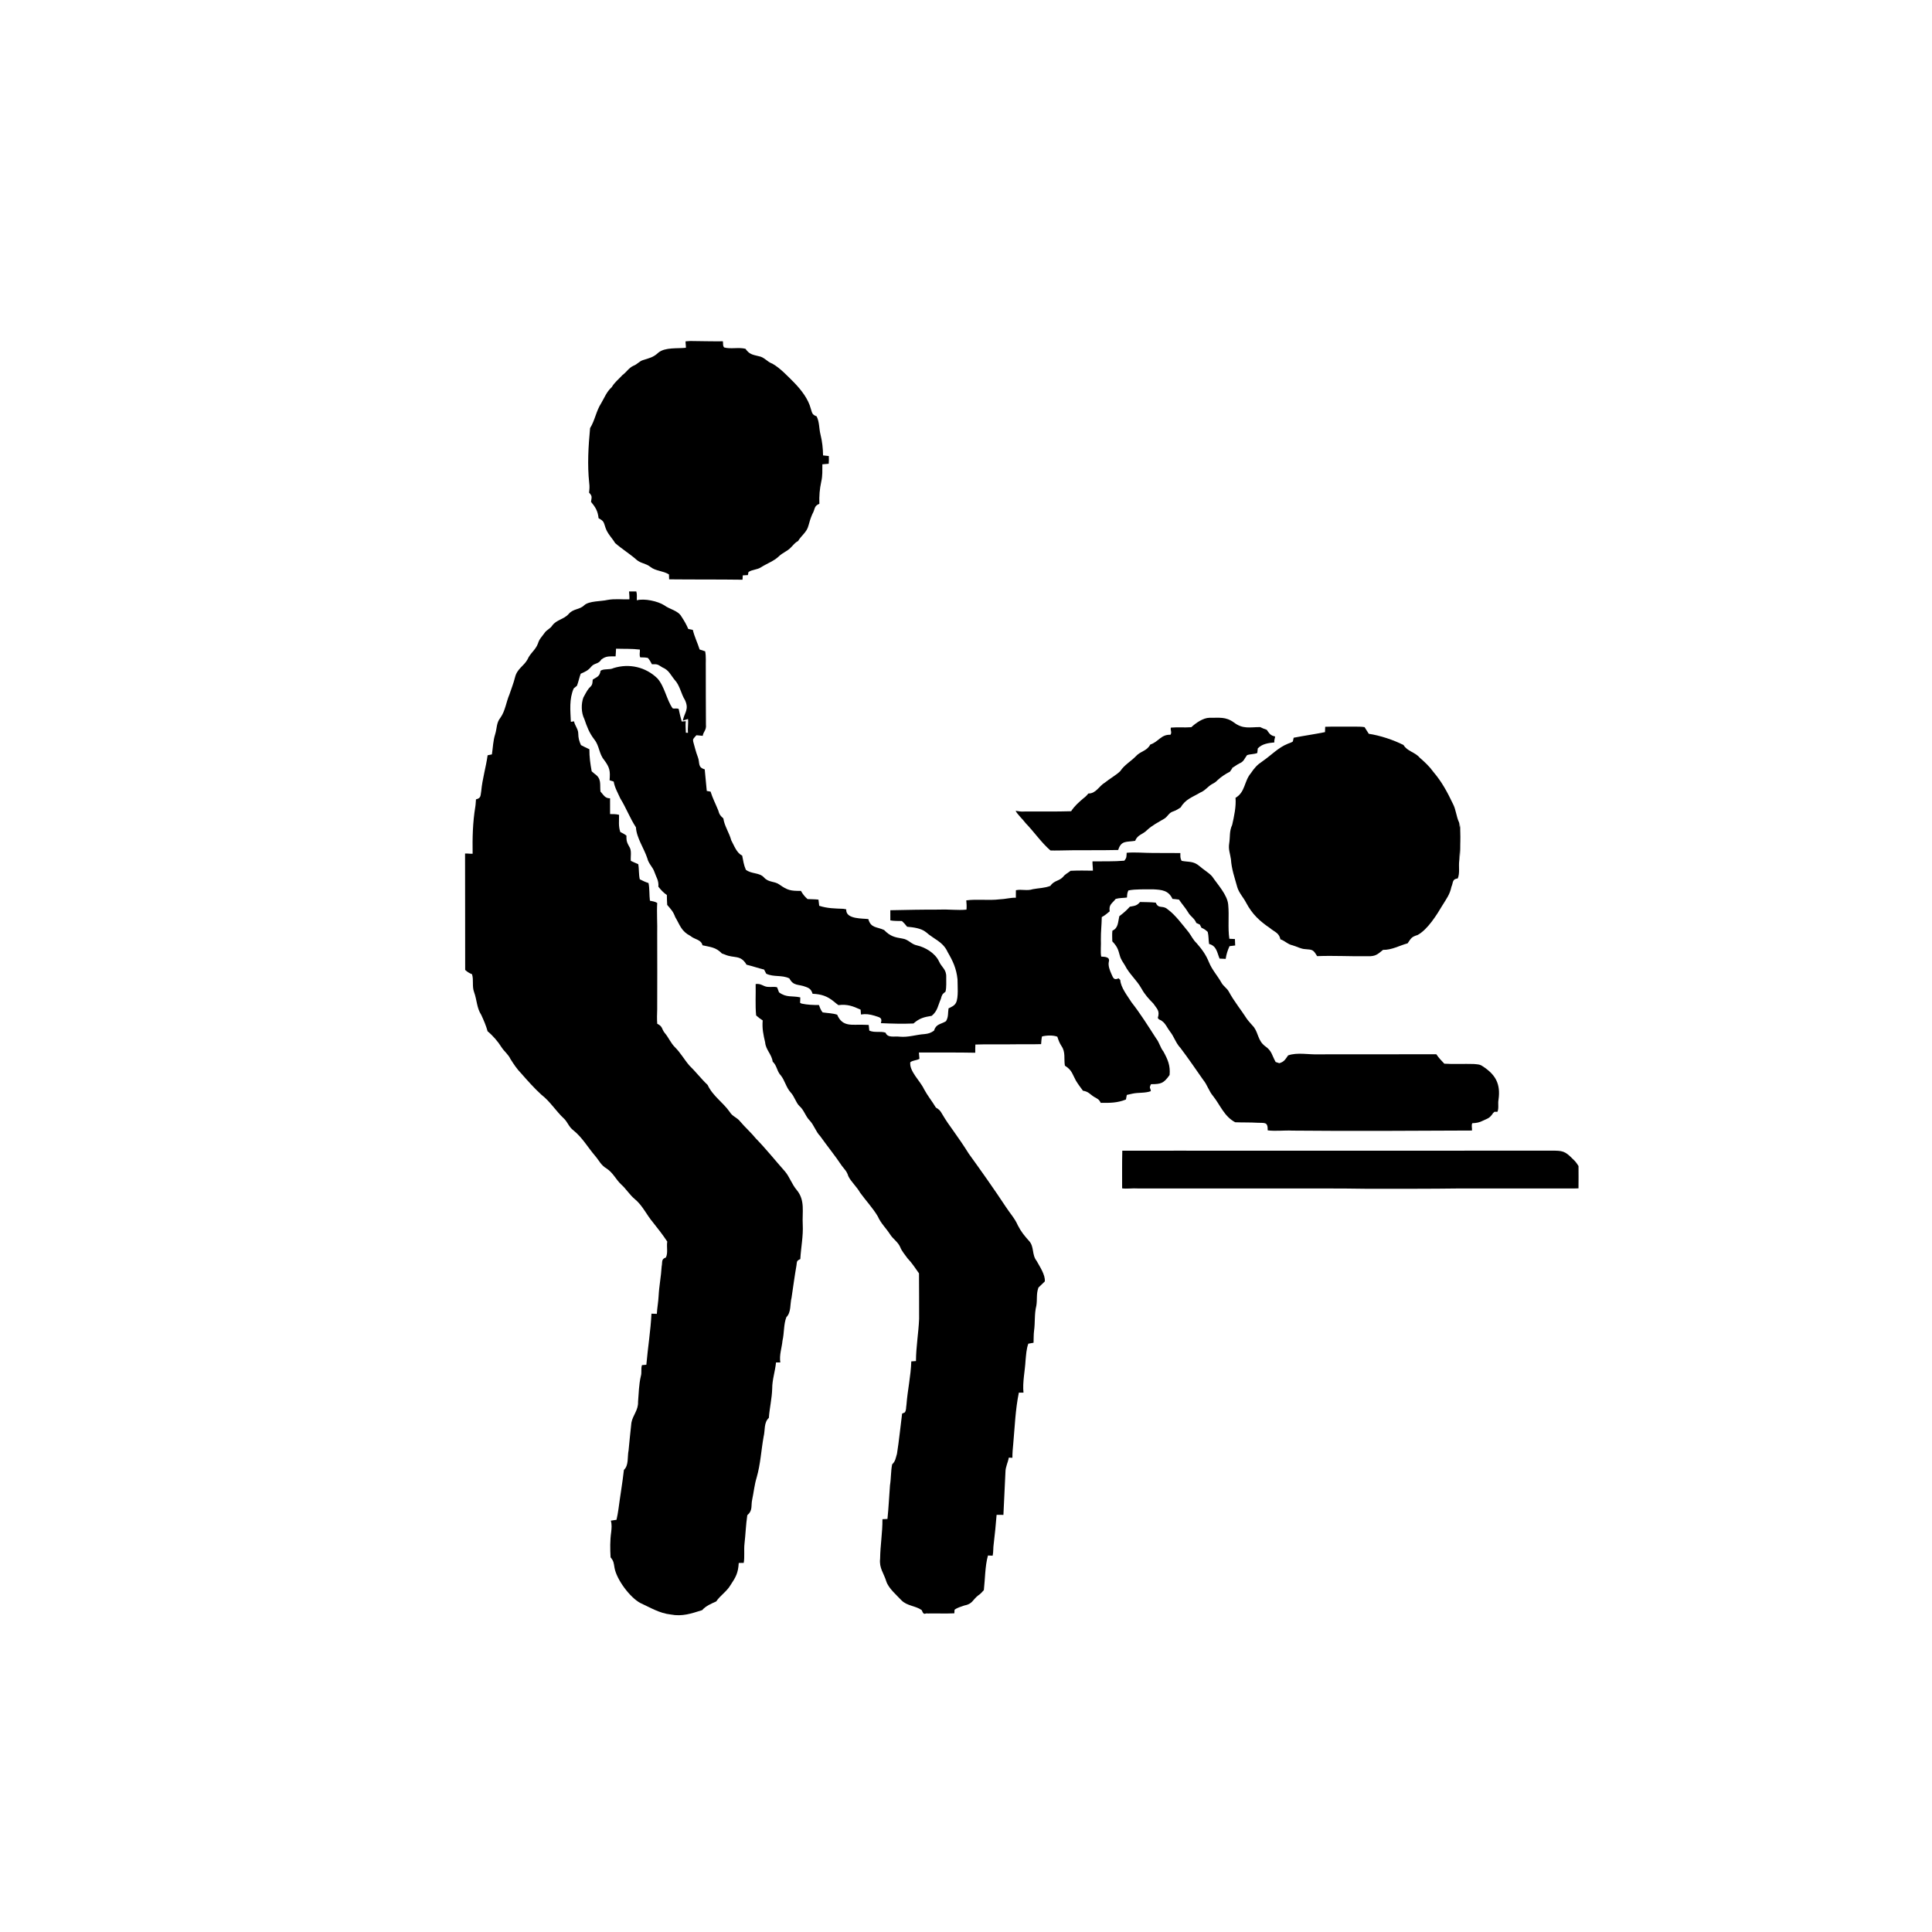
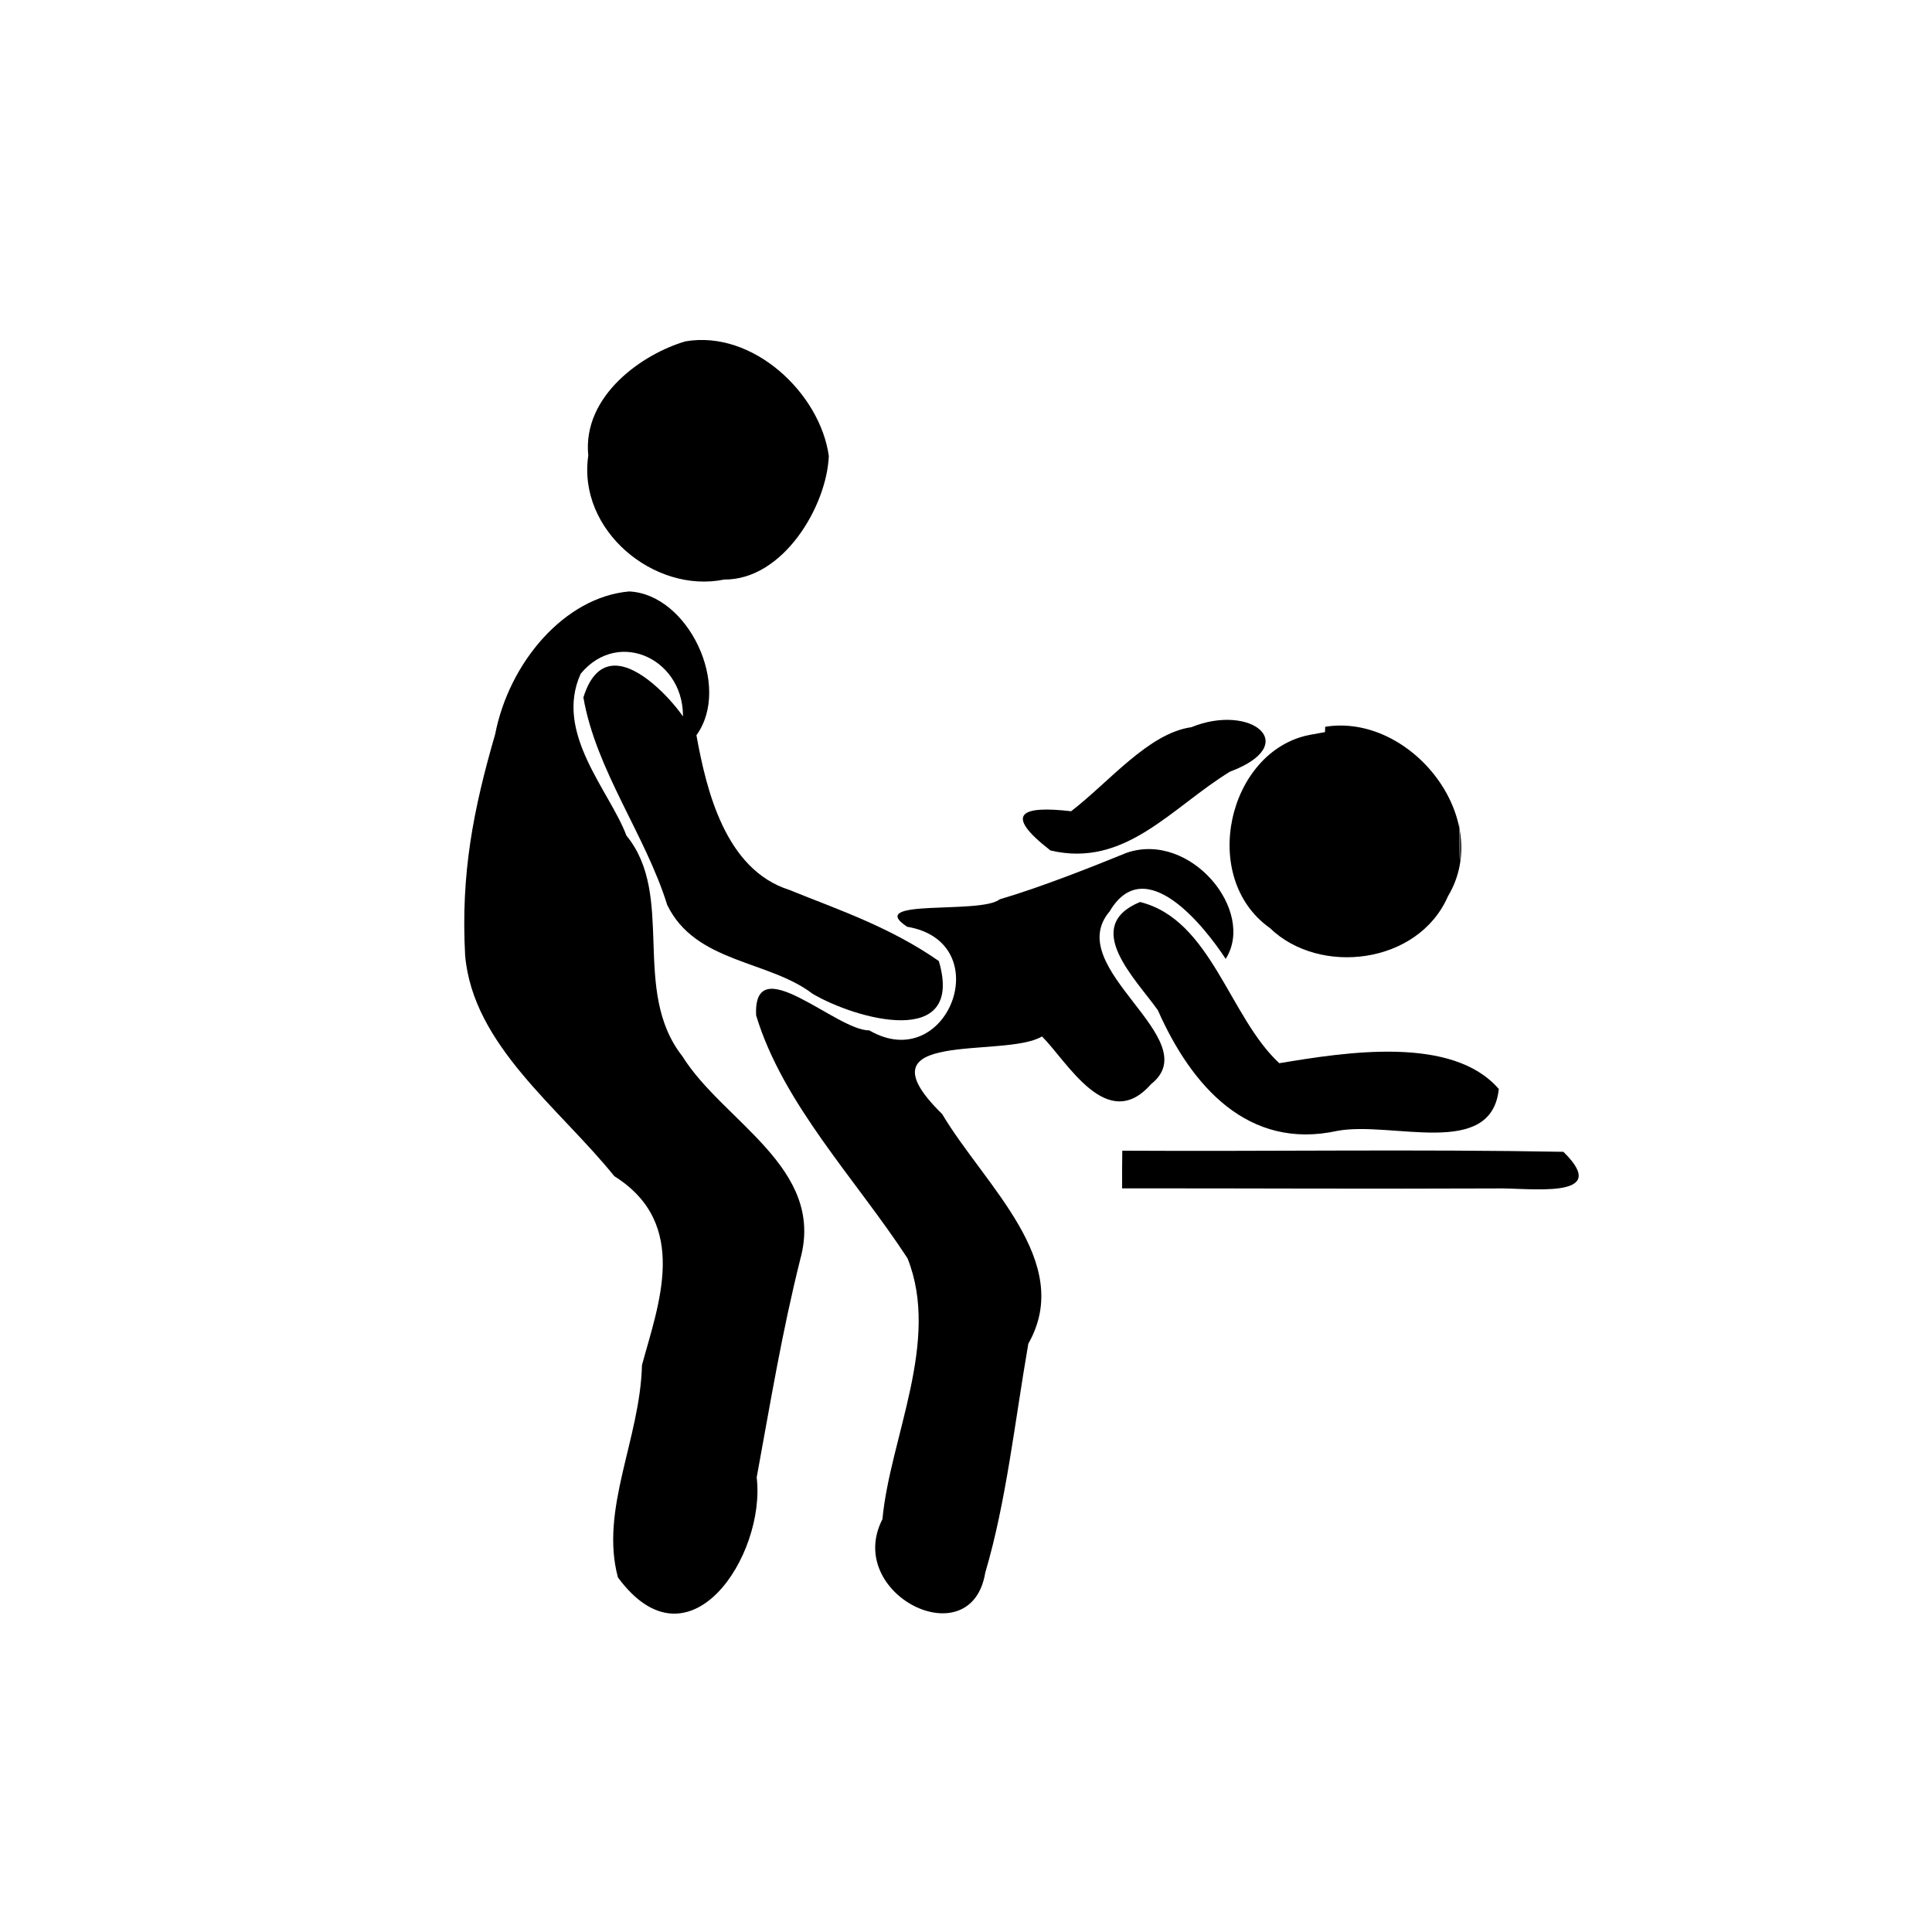
- <svg xmlns="http://www.w3.org/2000/svg" width="1024" height="1024" viewBox="0 0 1024 1024">
-   <path fill="#ffffff" d="M0 0l1024 0l0 1024l-1024 0l0 -1024z" />
-   <path fill="#000000" d="M333.42 313.48l3.84 0.01c0.49 1.62 0.2 3.04 0.27 4.68c3.91 -1.09 11.09 0.43 14.57 2.66c2.8 2.14 7.26 2.74 9.04 5.9c1.45 2.18 2.63 4.21 3.66 6.63l2.4 0.49c0.88 3.62 2.5 6.87 3.62 10.4c0.98 0.32 1.96 0.62 2.93 0.96c0.58 2.93 0.24 5.82 0.33 8.78c0.05 10 -0.03 20.08 0.08 30.06c0.33 3 -1.34 3.62 -1.7 5.96c-1.11 -0.07 -2.22 -0.26 -3.34 -0.32l-0.66 0.71c-1.06 1.31 -1.29 1.28 -1.04 2.7c0.78 2.75 1.42 5.52 2.46 8.18c1.18 3.04 -0.23 5.44 3.63 6.47c0.33 3.7 0.74 7.71 1.09 11.46l2.02 0.37c1.07 3.46 2.73 6.65 4.06 9.94c0.6 2.19 1.02 2.74 2.71 4.26c0.56 4.03 3.16 7.65 4.19 11.61c1.44 2.61 2.88 6.78 5.79 8.07c0.53 2.68 0.83 4.97 1.94 7.52c2.98 2.35 7.11 1.39 9.57 4.03c2.52 2.86 5.36 1.86 8.13 3.77c4.44 3.13 6.06 3.46 11.5 3.4c1.03 1.81 1.95 2.96 3.5 4.35c1.94 0.11 3.87 0.06 5.8 0.29c0.11 1.1 0.24 2.18 0.39 3.27c4.49 1.42 8.22 1.41 12.81 1.6l1.52 0.28l0.02 0.85c0.61 4.39 8.53 3.9 11.69 4.32c1.33 4.84 4.48 4 8.35 5.78c3.25 3.34 5.52 3.86 9.92 4.58c3.03 0.48 4.56 3.02 7.52 3.58c4.44 1.01 9.52 4.09 11.57 8.29c1.46 3.43 4.08 4.29 3.92 8.52c-0.07 2.59 0.23 5.17 -0.38 7.71c-1.79 1.4 -1.88 1.67 -2.47 3.82c-1.53 3.51 -1.72 6.43 -4.84 8.99c-4.1 0.66 -6.52 1.27 -9.67 4.06c-5.54 0.24 -11.77 0.09 -17.27 -0.18c0.97 -3.25 -1.04 -3.06 -3.46 -3.97c-2.56 -0.73 -4.45 -1.04 -7.1 -0.62l-0.19 -2.56c-4.21 -1.92 -7.06 -2.99 -11.77 -2.4c-0.78 -0.6 -1.57 -1.16 -2.3 -1.82c-3.62 -3 -6.77 -4 -11.39 -4.2c-0.71 -2.18 -1.47 -2.9 -3.65 -3.68c-3.81 -1.51 -6.46 -0.27 -8.65 -4.47c-4.05 -1.95 -8.2 -0.57 -12.26 -2.48l-1.13 -2.2c-3.13 -0.77 -6.21 -1.82 -9.32 -2.59c-3.14 -5.46 -6.62 -3.21 -11.48 -5.37l-1.56 -0.56c-3.19 -3.36 -6.14 -3.39 -10.3 -4.35c-0.73 -3.14 -4.12 -2.99 -6.33 -4.91c-4.96 -2.59 -5.46 -5.55 -8.12 -10.05c-1.09 -2.97 -2.23 -4.09 -4.25 -6.43c-0.14 -1.75 -0.14 -3.49 -0.18 -5.25c-1.87 -1.29 -3.08 -2.65 -4.5 -4.4c0.26 -3.4 -1.07 -4.8 -2.08 -7.79c-0.84 -2.61 -3.09 -4.31 -3.77 -7.24c-1.74 -5.33 -5.75 -10.89 -6.04 -16.47c-3.16 -4.77 -5.23 -10.4 -8.28 -15.28c-1.29 -2.9 -2.99 -5.77 -3.51 -8.95l-2.18 -0.7c0.39 -4.97 0.14 -6.65 -2.88 -10.74c-2.76 -3.28 -2.48 -7.47 -5.19 -10.85c-2.71 -3.52 -3.88 -6.69 -5.31 -10.86c-1.67 -3.29 -1.76 -8.03 -0.5 -11.43c0.83 -1.48 1.82 -3.53 2.91 -4.84c1.9 -1.83 1.8 -1.96 2.04 -4.63c2.41 -1.54 3.62 -1.6 4.16 -4.68c1.65 -1.23 4.82 -0.35 6.93 -1.44c8.27 -2.56 17.01 -0.57 23.22 5.51c3.82 4.29 4.84 11.37 8.05 15.85c1.05 0.32 2.17 -0.18 3.19 0.31c0.46 2.25 1.01 4.47 1.61 6.67l2.16 -0.19c-0.25 2.06 0 4.06 0.04 6.12l1.11 0.06c-0.25 -2.38 0.28 -4.91 0.03 -7.33l-2.75 0.85c0.94 -4.5 3.41 -5.86 1.17 -10.82c-2.13 -3.38 -2.71 -7.82 -5.49 -10.75c-2.23 -2.73 -3.03 -5.17 -6.53 -6.64c-2.42 -1.47 -2.43 -1.81 -5.51 -1.64c-0.72 -1.22 -1.2 -2.34 -2.19 -3.38c-1.39 -0.27 -2.57 -0.27 -4.01 -0.28c-0.64 -1.42 -0.07 -2.65 -0.2 -4.13c-4.22 -0.53 -8.4 -0.32 -12.63 -0.47c-0.12 1.36 -0.09 2.71 -0.24 4.06c-3.16 0.1 -4.9 -0.37 -7.57 1.68c-1.49 2.51 -3.62 1.78 -5.26 3.7c-1.8 2.19 -3.12 2.68 -5.67 3.83c-0.78 2.09 -1.17 4.28 -1.98 6.37l-1.73 1.43c-2.46 5.66 -1.77 11.7 -1.5 17.69l1.67 -0.26c0.46 2.31 2.24 4.1 2.25 6.47c0.05 2.45 0.44 3.88 1.43 6.13c1.49 0.74 2.93 1.55 4.47 2.2c-0.04 4.06 0.49 7.72 1.22 11.7l1.58 1.34c3.77 2.59 2.68 5.38 3.06 9.37c1.74 1.84 2.34 3.61 5.09 3.59c0.07 2.77 -0.05 5.57 0.01 8.35c1.67 0.03 3.12 -0.03 4.76 0.4c0.06 3.31 -0.42 5.88 0.67 9.12c1.17 0.59 2.21 1.08 3.25 1.91c-0.1 3.2 0.41 3.86 1.83 6.48c0.95 1.99 0.27 4.74 0.49 6.9c1.29 0.63 2.62 1.16 3.93 1.74c0.5 2.66 0.2 5.35 0.82 8.03c1.54 0.78 2.98 1.46 4.63 1.98c0.62 3.07 0.35 6.25 0.74 9.36c1.46 0.35 2.56 0.38 3.87 1.19c-0.31 5.29 0.14 11.06 -0.01 16.43c0.04 13.32 0.05 26.68 0 40c-0.1 2.57 -0.17 5.04 0.02 7.61c3 1.46 2.21 2.62 3.91 4.8c2.15 2.47 3.2 5.43 5.6 7.76c2.9 2.91 4.89 6.51 7.47 9.52c3.37 3.24 6.34 7.16 9.73 10.35c2.75 5.91 8.11 9.15 11.75 14.36c1.45 2.41 3.87 2.85 5.51 5.02c2.63 3.11 5.72 5.82 8.3 8.98c5.43 5.58 10.31 11.7 15.47 17.52c2.4 2.83 3.66 6.85 6.2 9.8c4.58 5.52 2.8 11.68 3.18 18.27c0.32 6.27 -0.95 12.13 -1.29 18.34c-2.17 0.98 -1.69 1.36 -2.06 3.52c-0.99 5.62 -1.73 11.32 -2.58 16.96c-0.89 3.37 -0.11 7.7 -2.75 10.31c-1.47 3.73 -1.11 8.43 -2.04 12.39c-0.38 3.99 -1.79 7.56 -1.17 11.61l-2.28 0c-0.44 4.7 -2.02 9.06 -2.02 13.82c-0.13 5.26 -1.42 10.4 -1.77 15.54c-2.75 2.5 -1.91 6.64 -2.78 9.98c-1.29 7.22 -1.64 14.52 -3.67 21.58c-1.19 3.87 -1.55 7.84 -2.39 11.78c-0.72 3.41 0.4 5.72 -2.59 8.27c-0.76 5.03 -0.91 10.13 -1.49 15.17c-0.36 3.23 0.16 7.02 -0.4 10.09l-2.64 0.04c-0.32 5.32 -1.49 7.41 -4.39 11.78c-2.03 3.42 -5.41 5.44 -7.55 8.61c-2.65 1.2 -5.51 2.37 -7.46 4.62c-5.75 1.8 -10.51 3.49 -16.64 2.31c-6 -0.65 -10.8 -3.66 -16.17 -6.12c-5.48 -2.95 -12.56 -12.44 -13.64 -18.66c-0.41 -2.47 -0.39 -3.52 -2.08 -5.51c-0.25 -4.46 -0.32 -8.93 0.32 -13.37c0.23 -2.17 0.42 -3.95 -0.19 -6.08l3.01 -0.46c0.42 -1.86 0.77 -3.72 1.03 -5.62c0.9 -6.95 2.12 -13.85 2.9 -20.83c2.67 -2.41 1.76 -7.06 2.47 -10.34c0.47 -4.78 0.96 -10.02 1.51 -14.73c0.78 -4.04 3.7 -6.56 3.51 -11.02c0.36 -4.5 0.44 -9.13 1.47 -13.56c0.61 -1.98 -0.05 -3.95 0.61 -5.88l2.32 -0.19c0.78 -9.06 2.27 -17.98 2.71 -27.08l2.85 0.1c0.16 -3.14 0.79 -6.31 0.94 -9.47c0.26 -5.28 1.33 -10.45 1.62 -15.73c0.5 -2.3 -0.36 -3.78 2.24 -4.68c1.23 -2.54 0.25 -5.66 0.72 -8.42c-2.33 -3.56 -4.89 -6.8 -7.54 -10.14c-3.44 -4.04 -5.51 -8.95 -9.63 -12.36c-2.83 -2.32 -4.6 -5.44 -7.29 -7.82c-2.84 -2.69 -4.21 -6.11 -7.67 -8.4c-3.1 -1.84 -3.89 -4.13 -6.09 -6.7c-3.97 -4.62 -6.68 -9.63 -11.53 -13.55c-2.35 -1.72 -3.01 -4.24 -4.86 -6.09c-4.4 -4.04 -7.36 -9.15 -12.17 -12.85c-3.74 -3.4 -7.34 -7.48 -10.7 -11.3c-2.19 -2.22 -3.92 -4.87 -5.59 -7.49c-1.19 -2.56 -3.29 -4.02 -4.74 -6.26c-1.94 -3.1 -4.59 -6.18 -7.41 -8.5c-0.78 -2.88 -2.1 -5.97 -3.35 -8.66c-2.45 -3.74 -2.3 -8.04 -3.83 -12.14c-1.16 -3.19 -0.1 -6.34 -1.08 -9.45c-1.54 -0.61 -2.39 -1.17 -3.63 -2.27c-0.07 -20.56 0.03 -41.13 -0.06 -61.69c1.35 -0.11 2.66 0.19 4.01 0.11c-0.12 -8.46 0.03 -16.37 1.4 -24.76c0.26 -1.35 0.23 -2.71 0.38 -4.07c2.78 -0.68 2.32 -1.92 2.79 -4.41c0.58 -6.38 2.49 -12.6 3.38 -18.96l2.27 -0.46c0.56 -3.63 0.6 -7.13 1.72 -10.67c1.05 -3.31 0.54 -5.97 2.85 -8.86c2.53 -3.59 2.99 -8.24 4.72 -12.24c1.01 -3.04 2.19 -5.97 2.96 -9.08c1.13 -4.63 4.66 -5.9 6.63 -9.51c1.39 -3.29 4.31 -5.01 5.53 -8.43c0.78 -2.53 2.04 -3.51 3.48 -5.56c0.98 -1.58 2.97 -2.23 4.05 -3.89c2.27 -3.19 6.22 -3.29 8.77 -6.22c2.47 -2.89 5.79 -2.15 8.25 -4.62c2.6 -2.32 8.94 -1.99 12.29 -2.79c3.88 -0.72 7.72 -0.2 11.62 -0.31c0.09 -1.43 -0.11 -2.77 -0.17 -4.19z" />
-   <path fill="#000000" d="M597.16 451.99c4.35 -0.41 9.36 0.11 13.83 0.1c4.88 -0.01 9.75 0.04 14.63 0.05c0.02 1.7 -0.18 2.59 0.65 4.12c3.92 0.77 6.2 -0.01 9.51 2.82c1.89 1.71 5.11 3.59 6.7 5.47c2.84 4.23 8.09 9.75 8.5 14.99c0.58 5.97 -0.28 12.01 0.6 18.03l2.95 0.14l0.14 3.41l-3 0.36c-1.03 2.3 -1.66 4.25 -2.03 6.75l-3.24 -0.15c-1.39 -3.36 -1.55 -6.69 -5.56 -7.76c-0.35 -2.14 -0.18 -4.25 -0.72 -6.38c-1.13 -1.05 -1.88 -1.61 -3.32 -2.2l-0.87 -1.7l-1.86 -0.85c-1 -2.58 -3.23 -3.52 -4.41 -5.75c-1.36 -2.27 -3.29 -4.4 -4.77 -6.63c-1.15 -0.18 -2.28 -0.29 -3.45 -0.37c-2.13 -4.57 -5.67 -4.84 -10.27 -5.08c-4.04 0.08 -9.23 -0.21 -13.11 0.59c-0.67 1.41 -0.65 2.23 -0.74 3.76c-2.04 0.28 -3.94 0.16 -5.97 0.73c-2.1 2.62 -3.7 2.97 -3.2 6.6c-1.38 1.14 -2.59 2.2 -4.19 3.04c-0.05 3.98 -0.53 7.92 -0.47 11.91c0.17 2.63 -0.31 6.59 0.18 9.02c1.76 0.13 4.85 0.05 4.01 2.83c-0.4 1.96 0.47 4.33 1.27 6.1c1.01 2.1 1.23 3.87 3.91 2.59l0.89 0.86c0.3 4.1 3.86 8.46 5.99 11.86c4.78 6.1 8.8 12.58 13 19.08c1.74 2.17 2.17 4.82 3.9 7c2.34 4.29 3.73 7.47 3.27 12.44c-3.12 4.41 -4.5 4.87 -9.85 4.87c-1.16 2.26 -0.31 1.71 -0.09 3.7c-3.21 1.16 -6.58 0.6 -9.88 1.35l-2.86 0.65l-0.46 2.42c-4.61 1.85 -8.48 1.81 -13.35 1.78c-0.99 -1.97 -1.67 -2.1 -3.48 -3.15c-2.32 -1.42 -2.96 -2.83 -5.95 -3.28c-1.3 -1.74 -2.66 -3.56 -3.77 -5.42c-2 -3.62 -2.02 -5.48 -5.81 -7.86c-0.6 -3.66 0.46 -7.13 -1.78 -10.37c-1.08 -1.65 -1.62 -3.14 -2.23 -5c-2.28 -0.86 -5.8 -0.73 -8.12 -0.12c-0.3 1.37 -0.36 2.68 -0.47 4.07c-4.92 0.16 -9.88 -0.01 -14.81 0.1c-6.57 0.11 -13.52 -0.12 -20.03 0.12c-0.08 1.46 -0.09 2.89 -0.06 4.34c-9.92 -0.22 -19.93 -0.05 -29.87 -0.12l0.28 3.35c-1.57 0.88 -3.39 0.73 -4.85 1.79c-0.62 4.79 5.32 9.99 7.27 14.26c1.82 3.41 4.31 6.46 6.3 9.78c1.76 1 2.34 1.69 3.33 3.44c1.85 3.2 3.92 6.12 6.08 9.1c2.8 3.9 5.5 7.88 8.03 11.92c6.72 9.3 13.4 18.73 19.72 28.31c2.16 3.33 4.66 5.94 6.28 9.68c1.62 3.22 3.56 5.61 5.95 8.25c2.84 3.1 1.34 7.22 4.02 10.6c1.61 2.95 4.67 7.41 4.32 10.86c-1.07 1.13 -2.27 2.11 -3.36 3.22c-1.26 3.39 -0.57 6.23 -1.12 9.6c-1.13 4.48 -0.58 8.82 -1.22 13.34c-0.27 2.11 -0.17 4.22 -0.27 6.34l-2.77 0.49c-1.06 2.93 -1.15 5.83 -1.47 8.89c-0.28 5.51 -1.68 11.62 -1.09 17.07l-2.45 -0.03c-1.86 9.01 -2.15 18.04 -2.98 27.15c-0.25 2.46 -0.46 4.92 -0.45 7.4l-1.9 -0.09c-0.46 2.65 -1.75 4.84 -1.78 7.59c-0.36 7.57 -0.7 15.2 -1.08 22.76c-1.21 0 -2.41 -0.05 -3.61 -0.01c-0.42 5.16 -0.9 10.29 -1.54 15.43c-0.33 2.08 -0.1 4.15 -0.55 6.21l-2.49 -0.1c-1.57 5.56 -1.51 12.56 -2.18 18.35c-1.01 1.05 -1.68 1.98 -2.94 2.76c-3.13 2.41 -2.97 4.58 -7.48 5.41c-1.78 0.65 -3.65 1.1 -5.1 2.23l-0.13 1.89c-4.44 0.21 -9.57 0 -14.04 0.09c-1.49 -0.27 -1.77 0.82 -2.65 -0.51l-0.62 -1.3c-3.26 -2.3 -7.66 -2.14 -10.66 -5.12c-2.56 -2.75 -6.91 -6.43 -8.07 -10.05c-1.35 -4.43 -3.88 -7.09 -3.29 -12.06c0.08 -7 1.3 -13.95 1.23 -20.94l2.66 -0.12c0.62 -5.85 0.87 -11.95 1.34 -17.84c0.61 -3.68 0.42 -7.45 1.15 -11.11c1.79 -1.67 1.86 -3.38 2.56 -5.62c1.11 -6.93 1.81 -14.28 2.72 -21.28l1.44 -0.62c0.87 -1.36 0.57 -2.59 0.87 -4.14c0.59 -7.7 2.32 -15.18 2.55 -22.9l2.48 -0.18c0.02 -7.38 1.37 -15.03 1.67 -22.36c-0.05 -8.04 0.05 -16.08 -0.06 -24.12c-2.01 -2.77 -3.68 -5.5 -6.08 -7.97c-1.39 -2 -3 -3.69 -3.9 -5.99c-1.21 -2.77 -3.76 -4.19 -5.33 -6.69c-2.13 -3.3 -4.93 -5.88 -6.52 -9.53c-2.59 -4.41 -6.41 -8.46 -9.4 -12.61c-1.63 -2.98 -4.88 -5.86 -6.24 -8.75c-0.78 -2.58 -1.91 -3.46 -3.44 -5.49c-3.54 -5.33 -7.73 -10.45 -11.43 -15.66c-2.44 -2.53 -3.22 -5.8 -5.62 -8.35c-2.31 -2.34 -2.91 -5.48 -5.41 -7.63c-1.91 -1.85 -2.66 -5.18 -4.68 -7.25c-2.41 -2.72 -3.06 -6.31 -5.15 -8.94c-2.16 -2.23 -2.01 -5.17 -4.36 -7.38c-0.52 -3.93 -3.65 -6.22 -3.98 -10.15c-0.97 -4.25 -1.66 -7.23 -1.31 -11.69c-1.28 -0.79 -2.35 -1.62 -3.47 -2.63c-0.54 -5.45 -0.12 -11.16 -0.26 -16.64c3.11 -0.47 4.2 1.63 6.97 1.53c1.54 0.15 2.89 -0.27 4.42 0.22l0.99 2.64c3.99 2.95 6.81 1.71 11.28 2.68l-0.03 1.16c0.07 1.73 -0.56 1.61 0.74 2.14c3.07 0.66 6.05 0.75 9.2 0.76c0.55 1.54 0.89 2.62 1.94 3.9c2.6 0.41 5.19 0.39 7.7 1.22c2.87 6.79 8.04 5.06 14.11 5.34l2.61 0.09l0.32 3.01c2.92 1.27 5.73 0.16 8.6 1.08c1.15 3.01 4.86 1.74 7.44 2.13c4.74 0.43 8.61 -1.06 13.22 -1.37c2.07 -0.21 3.3 -0.61 5 -1.79c1.16 -3.67 3.45 -3.28 6.37 -5.03c1.43 -2.4 0.93 -4.22 1.36 -6.81c1.5 -0.77 3.1 -1.34 3.92 -2.93c1.45 -2.65 0.82 -9.48 0.83 -12.51c-0.61 -5.7 -2.4 -9.56 -5.2 -14.36c-2.46 -5.54 -7.33 -6.85 -11.5 -10.59c-2.6 -2.13 -6.76 -2.58 -10.01 -2.88c-0.86 -1.12 -1.7 -2.08 -2.76 -3.03c-2.09 -0.08 -4.05 0.06 -6.13 -0.34c-0.03 -1.79 -0.02 -3.59 -0.01 -5.38c8.61 -0.18 17.45 -0.36 26.08 -0.33c4.62 -0.23 9.78 0.48 14.28 0.01c0.17 -1.7 0.05 -3.23 -0.1 -4.91c5.67 -0.76 11.9 0.17 17.72 -0.55c2.87 -0.08 5.71 -0.94 8.56 -0.84c0.07 -1.33 -0.07 -2.66 0.02 -3.99c3.11 -0.65 5.87 0.49 8.97 -0.54c3.22 -0.62 6.12 -0.53 9.31 -1.76c1.94 -2.96 4.77 -2.48 6.8 -4.87c1.13 -1.43 2.54 -2.01 3.91 -3.12c3.96 -0.19 7.86 -0.14 11.82 -0.07c0.04 -1.65 -0.29 -3.28 -0.22 -4.93c5.65 -0.08 11.25 0.14 16.9 -0.36c1.32 -1.67 1.06 -2.14 1.22 -4.19z" />
-   <path fill="#000000" d="M363.37 180.91l2.51 -0.17c5.74 0.05 11.49 0.22 17.25 0.15c0.28 1.32 -0.2 2.15 0.65 3.25c3.47 0.99 7.59 -0.19 11.31 0.71c2.16 2.99 3.63 3.09 7.03 3.94c3.02 0.47 4.43 2.97 7.25 3.96c3.99 2.18 8.42 6.9 11.7 10.19c3.63 3.77 7.34 8.54 8.67 13.67c0.75 2.32 0.66 3.16 3.09 4.06c1.56 3.13 1.21 6.31 2.04 9.6c0.92 3.76 1.31 7.24 1.37 11.11l3.05 0.32c0.1 1.4 0.04 2.72 -0.06 4.11l-3.36 0.28c-0.03 3.16 0.15 6.04 -0.58 9.16c-0.88 4.04 -1.15 7.63 -1.01 11.76c-2.99 1.19 -2.23 2.98 -3.7 5.42c-0.89 2.03 -1.53 4.02 -2.08 6.15c-0.87 3.54 -3.76 5.2 -5.51 8.19c-1.72 0.88 -2.42 2.06 -3.75 3.34c-1.87 2.06 -4.44 2.81 -6.39 4.73c-2.6 2.53 -6.42 3.86 -9.44 5.79c-2.11 1.43 -4.74 1.18 -6.7 2.56l-0.32 1.62l-2.7 0.14l-0.14 2.31c-12.91 -0.18 -25.95 -0.06 -38.89 -0.2l-0.1 -2.61c-3.23 -2 -7.03 -1.7 -9.97 -4.07c-2.23 -1.79 -5.04 -1.77 -7.16 -3.65c-3.61 -3.2 -7.76 -5.71 -11.39 -8.89c-1.66 -2.73 -4.03 -4.94 -5.07 -8.01c-1.06 -3.01 -0.69 -3.54 -3.71 -5.17c-0.42 -3.84 -1.6 -5.74 -4.01 -8.68c0.33 -2.49 0.8 -2.96 -1.04 -4.89c0.22 -1.76 0.34 -3.25 0.09 -5.02c-1.05 -9.83 -0.45 -19.38 0.46 -29.17c2.58 -4.09 3.2 -9.09 5.91 -13.23c1.89 -3.24 2.77 -5.89 5.6 -8.51c1.5 -2.57 3.6 -4.1 5.59 -6.31c2.18 -1.59 3.41 -3.9 5.96 -5.03c1.9 -0.68 3.17 -2.49 5.06 -2.98c3.32 -1.07 5.4 -1.41 8.06 -3.93c3.59 -2.95 10.22 -2.09 14.59 -2.58c0.07 -1.15 -0.23 -2.28 -0.16 -3.42z" />
-   <path fill="#000000" d="M702.38 385.21c5.09 -0.19 10.43 -0.02 15.55 -0.08c1.8 0.04 3.52 -0.04 5.31 0.26c0.73 1.19 1.47 2.37 2.24 3.53c5.96 0.9 13.07 3.22 18.43 5.97c1.98 3.34 6.06 3.72 8.56 6.69c2.81 2.48 5.05 4.5 7.28 7.59c4.46 5.23 7.35 10.63 10.29 16.79c1.69 3.17 1.77 6.67 3.26 9.87c1.45 6.67 0.51 13.69 0.12 20.44c-0.39 3.09 0.43 6.45 -0.78 9.33c-3.04 0.32 -2.32 2.1 -3.36 4.45c-0.85 4.06 -2.58 6.22 -4.68 9.66c-3.11 5.23 -7.85 12.89 -13.21 15.85c-3.18 0.99 -3.43 1.58 -5.32 4.42c-4.42 1.2 -8.33 3.56 -13.03 3.47c-2.98 2.45 -3.98 3.46 -8.06 3.37c-8.95 0.14 -17.93 -0.4 -26.89 -0.05c-2.01 -3.38 -2.32 -3.42 -6.16 -3.7c-2.56 -0.11 -4.45 -1.36 -6.83 -2.03c-2.57 -0.51 -4.01 -2.38 -6.45 -3.18c-0.72 -3.48 -3.07 -3.85 -5.54 -5.95c-5.56 -3.77 -9.39 -7.37 -12.59 -13.36c-1.43 -2.81 -3.9 -5.37 -4.76 -8.4c-1.38 -5.06 -3 -9.42 -3.34 -14.73c-0.43 -3.09 -1.45 -5.18 -0.91 -8.44c0.56 -3.63 -0.02 -6.33 1.57 -9.78c1.01 -4.43 2.17 -9.76 1.77 -14.34c5.19 -3 4.55 -8.78 8.05 -12.94c2.02 -2.96 3.37 -4.54 6.41 -6.55c4.44 -3.05 8.2 -7.17 13.29 -9.18c0.93 -0.42 1.8 -0.56 2.64 -1.19l0.43 -1.99c5.49 -1.07 11.11 -1.86 16.6 -2.97l0.11 -2.83z" />
-   <path fill="#000000" d="M604.24 478.08c2.79 0.08 5.56 0.04 8.34 0.34c1.41 3.51 3.67 1.25 6.13 3.41c4.19 2.98 7.99 8.25 11.27 12.23c1.48 1.96 2.33 4.01 4.19 5.77c2.93 3.35 4.98 6.15 6.66 10.3c1.58 3.87 4.45 6.98 6.49 10.6c1.04 1.99 2.99 2.96 4.01 4.91c2.8 5.17 6.43 9.55 9.59 14.46c1.11 1.52 2.48 2.9 3.69 4.33c2.46 3.42 2.1 7.16 5.91 10.05c3.65 2.5 3.59 4.84 5.59 8.39l1.95 0.65c2.61 -0.76 3.15 -2.02 4.66 -4.13c4.79 -1.76 11.15 -0.33 16.25 -0.57c20.76 -0.07 41.54 0.04 62.3 -0.05c1.28 1.9 2.67 3.37 4.25 5.01c5.16 0.33 10.38 0 15.53 0.16c1.71 0.17 3.26 0.09 4.71 1.15c6.94 4.47 9.67 9.39 8.48 17.79c-0.41 2.15 0.29 4.34 -0.55 6.38c-1.58 0.19 -1.26 -0.46 -2.33 0.71c-1.8 2.65 -2.42 2.65 -5.33 3.99c-2.04 1.04 -3.45 1.25 -5.71 1.37c-0.54 1.4 -0.01 2.43 -0.14 3.87c-31.73 0.13 -63.45 0.36 -95.19 0.05c-4.29 -0.22 -8.85 0.4 -13.08 -0.14c0.09 -4.71 -1.61 -3.81 -5.49 -4.03c-3.91 -0.23 -7.84 -0.1 -11.75 -0.26c-5.81 -3.1 -7.84 -8.97 -11.67 -13.84c-2.28 -2.66 -3.08 -5.96 -5.29 -8.63c-3.97 -5.67 -7.91 -11.46 -12.09 -16.97c-2.45 -2.57 -3.28 -5.85 -5.46 -8.6c-1.38 -1.73 -2.41 -4.34 -4.25 -5.58c-0.89 -0.81 -1.68 -0.5 -2.24 -1.71c1.13 -3.73 -0.3 -4.57 -2.38 -7.6c-2.52 -2.57 -4.48 -4.7 -6.26 -7.89c-2.46 -4.47 -6.53 -7.79 -8.76 -12.27c-1.11 -1.85 -2.17 -3.1 -2.75 -5.29c-0.9 -3.4 -1.51 -4.91 -3.98 -7.51c0 -1.91 -0.19 -3.76 0.06 -5.67c3.18 -1.32 2.95 -4.74 3.66 -7.66c2.08 -1.58 3.85 -3.07 5.58 -5.03c2.53 -0.5 3.65 -0.41 5.4 -2.49z" />
-   <path fill="#000000" d="M594.84 609.89c9.38 -0.06 18.77 0.07 28.16 -0.01c66.39 0.07 132.78 -0.03 199.17 -0.01c6.11 -0.03 7.27 0.18 11.48 4.46c1.31 1.14 2.09 2.26 2.99 3.71c0.04 3.94 0.03 7.87 -0.01 11.81c-1.22 0.08 -2.42 0.04 -3.63 0.05l-59.01 0c-16.32 0.23 -32.66 0.16 -49 0.18c-15.66 -0.27 -31.33 -0.13 -47.01 -0.18c-24.98 0.08 -49.99 -0.06 -74.99 0c-2.45 -0.19 -6 0.31 -8.24 -0.05c0.02 -6.64 -0.08 -13.33 0.09 -19.96z" />
-   <path fill="#000000" d="M631.43 385.43c2.35 -2.22 6.27 -4.96 9.59 -4.99c5.22 0.11 8.52 -0.75 13.01 2.51c4.78 3.6 8.26 2.44 13.87 2.42c1.16 0.57 2.27 1.03 3.5 1.44c1.5 2.05 1.81 2.97 4.45 3.54c-0.15 1.15 -0.59 1.97 -0.42 3.15c-3.16 0.3 -6.51 0.74 -8.78 3.18l-0.26 2.42c-1.66 0.71 -3.67 0.52 -5.43 1.14c-1.56 2.03 -1.6 3.38 -4.16 4.45c-1.36 0.71 -2.56 1.64 -3.85 2.44l0.2 0.04l-1.26 1.84c-2.31 1.17 -4.62 2.69 -6.53 4.45c-0.91 0.99 -1.67 1.47 -2.86 2.08c-2.3 1.26 -3.7 3.49 -6.35 4.54c-4.05 2.44 -7.87 3.48 -10.34 7.85c-1.32 0.83 -2.34 1.59 -3.85 2.08c-2.61 0.79 -2.9 2.72 -4.89 3.93c-3.24 1.94 -6.35 3.44 -9.15 6.07c-2.22 2.3 -5.03 2.35 -6.23 5.63c-4.52 0.78 -7.43 -0.36 -9.02 4.87c-10.56 0.27 -21.19 -0.04 -31.76 0.27c-1.39 0.05 -2.77 0 -4.16 -0.02c-4.81 -4.17 -8.67 -9.85 -13.12 -14.45c-1.28 -1.79 -4.52 -4.8 -5.33 -6.56c1.68 0.24 2.93 0.51 4.64 0.37c8.2 -0.08 16.61 0.11 24.78 -0.15c1.82 -2.82 4.04 -4.72 6.55 -6.88c1.07 -0.78 1.75 -1.47 2.56 -2.51c4.1 0.06 5.62 -3.94 8.85 -5.83c2.2 -1.85 6.27 -4.16 8.1 -6.06c2.13 -3.26 5.45 -5.02 8.16 -7.77c2.56 -2.88 5.78 -2.67 7.75 -6.31c4.28 -1.35 5.73 -5.44 10.67 -5.16c0.92 -1.44 -0.14 -2.25 0.22 -3.8c3.56 -0.31 7.25 0.05 10.85 -0.22z" />
-   <path fill="#717171" d="M773.3 435.83c0.95 1.94 0.83 3.34 0.85 5.45c-0.07 5.16 0.27 9.87 -0.73 14.99c0.2 -6.75 1.15 -13.73 -0.12 -20.44z" />
+ <svg xmlns="http://www.w3.org/2000/svg" width="1024" height="1024" viewBox="0 0 1024 1024" version="1.1" id="svg9">
+   <defs id="defs9" />
+   <path fill="#ffffff" d="m 0,0 c 341.333,0 682.667,0 1024,0 0,341.333 0,682.667 0,1024 -341.333,0 -682.667,0 -1024,0 C 0,682.667 0,341.333 0,0 Z" id="path1" />
+   <path fill="#000000" d="m 333.42,313.48 c 31.357,1.377 54.533,50.218 35.7,76.21 5.283,29.105 15.263,71.258 49.265,81.986 25.362,10.342 52.899,19.369 79.215,37.694 13.88,47.19 -44.238,30.745 -66.92,17.35 -23.375,-17.887 -62.073,-16.224 -77.05,-47.09 -11.518,-37.083 -37.736,-71.362 -44.42,-109.96 15.033,-48.647 65.173,24.643 52.7,12.26 1.984,-31.937 -33.717,-49.483 -54.13,-24.84 -14.257,31.457 15.364,62.074 24.25,85.81 26.222,31.94 2.139,81.974 29.685,117.002 21.726,34.779 75.828,59.032 62.465,107.438 -9.774,39.098 -15.664,75.154 -23.12,115.71 4.956,41.106 -35.782,104.299 -73.544,53.015 C 317.815,799.961 339.286,762.724 340.26,723.54 348.844,691.681 365.939,648.718 325.598,623.4 296.303,587.019 250.675,554.05 246.531,506.38 244.181,462.974 250.906,428.973 262.44,389.18 c 7.397,-38.067 36.741,-72.636 70.98,-75.7 z" id="path2" />
+   <path fill="#000000" d="m 597.16,451.99 c 33.816,-11.58 68.621,30.855 52.48,56.24 -11.233,-17.17 -42.714,-57.049 -61.49,-25.19 -25.875,30.216 52.156,67.732 21.91,91.6 -23.293,26.526 -44.342,-11.938 -57.78,-25.3 -19.883,11.95 -99.614,-4.604 -52.91,41.13 22.514,37.895 70.358,78.291 45.66,121.71 -7.278,42.11 -11.696,83.718 -22.817,121.359 -7.46,45.098 -74.949,11.451 -54.502,-28.339 4.029,-43.161 30.885,-94.211 13.3,-138.26 -27.319,-41.877 -66.013,-81.754 -80.24,-128.74 -1.746,-35.995 42.623,8.205 59.976,7.92 41.628,24.196 68.531,-46.75 20.044,-54.93 -23.03,-15.24 39.029,-6.409 49.08,-14.53 22.009,-6.479 49.242,-17.31 67.29,-24.67 z" id="path3" />
+   <path fill="#000000" d="m 363.37,180.91 c 35.831,-6.089 71.331,27.6 75.92,60.79 -1.104,26.574 -24.13,65.699 -55.443,65.472 -36.992,7.606 -77.878,-26.004 -72.052,-65.703 -3.207,-32.064 29.323,-54.145 51.575,-60.56 z" id="path4" />
+   <path fill="#000000" d="m 702.38,385.21 c 45.196,-7.336 89.864,48.514 65.029,89.903 -15.765,36.088 -68.101,42.197 -94.299,16.797 -37.834,-26.761 -22.192,-93.782 20.86,-102.37 l 8.3,-1.5 z" id="path5" />
+   <path fill="#000000" d="m 604.24,478.08 c 37.706,9.321 47.282,60.949 73.82,85.44 35.203,-5.847 91.738,-14.849 116.333,13.665 -3.88,37.417 -56.775,16.801 -85.601,22.206 C 661.593,609.717 631.592,575.864 613.684,535.428 601.88,518.751 573.009,490.995 604.24,478.08 Z" id="path6" />
+   <path fill="#000000" d="m 594.84,609.89 c 77.918,0.447 155.913,-0.839 233.782,0.594 26.611,26.008 -19.321,18.853 -36.171,19.416 -65.9,0.288 -131.8,-0.095 -197.702,-0.05 l -0.011,-9.984 z" id="path7" />
+   <path fill="#000000" d="m 631.43,385.43 c 31.573,-12.877 59.05,9.084 20.46,23.58 -31.08,19.031 -55.478,51.15 -95.14,41.75 -25.41,-19.723 -15.061,-23.797 10.97,-20.79 20.189,-15.507 40.984,-41.348 63.71,-44.54 z" id="path8" />
+   <path fill="#717171" d="m 773.3,435.83 c 1.716,19.047 -0.056,34.092 0,0 z" id="path9" />
</svg>
